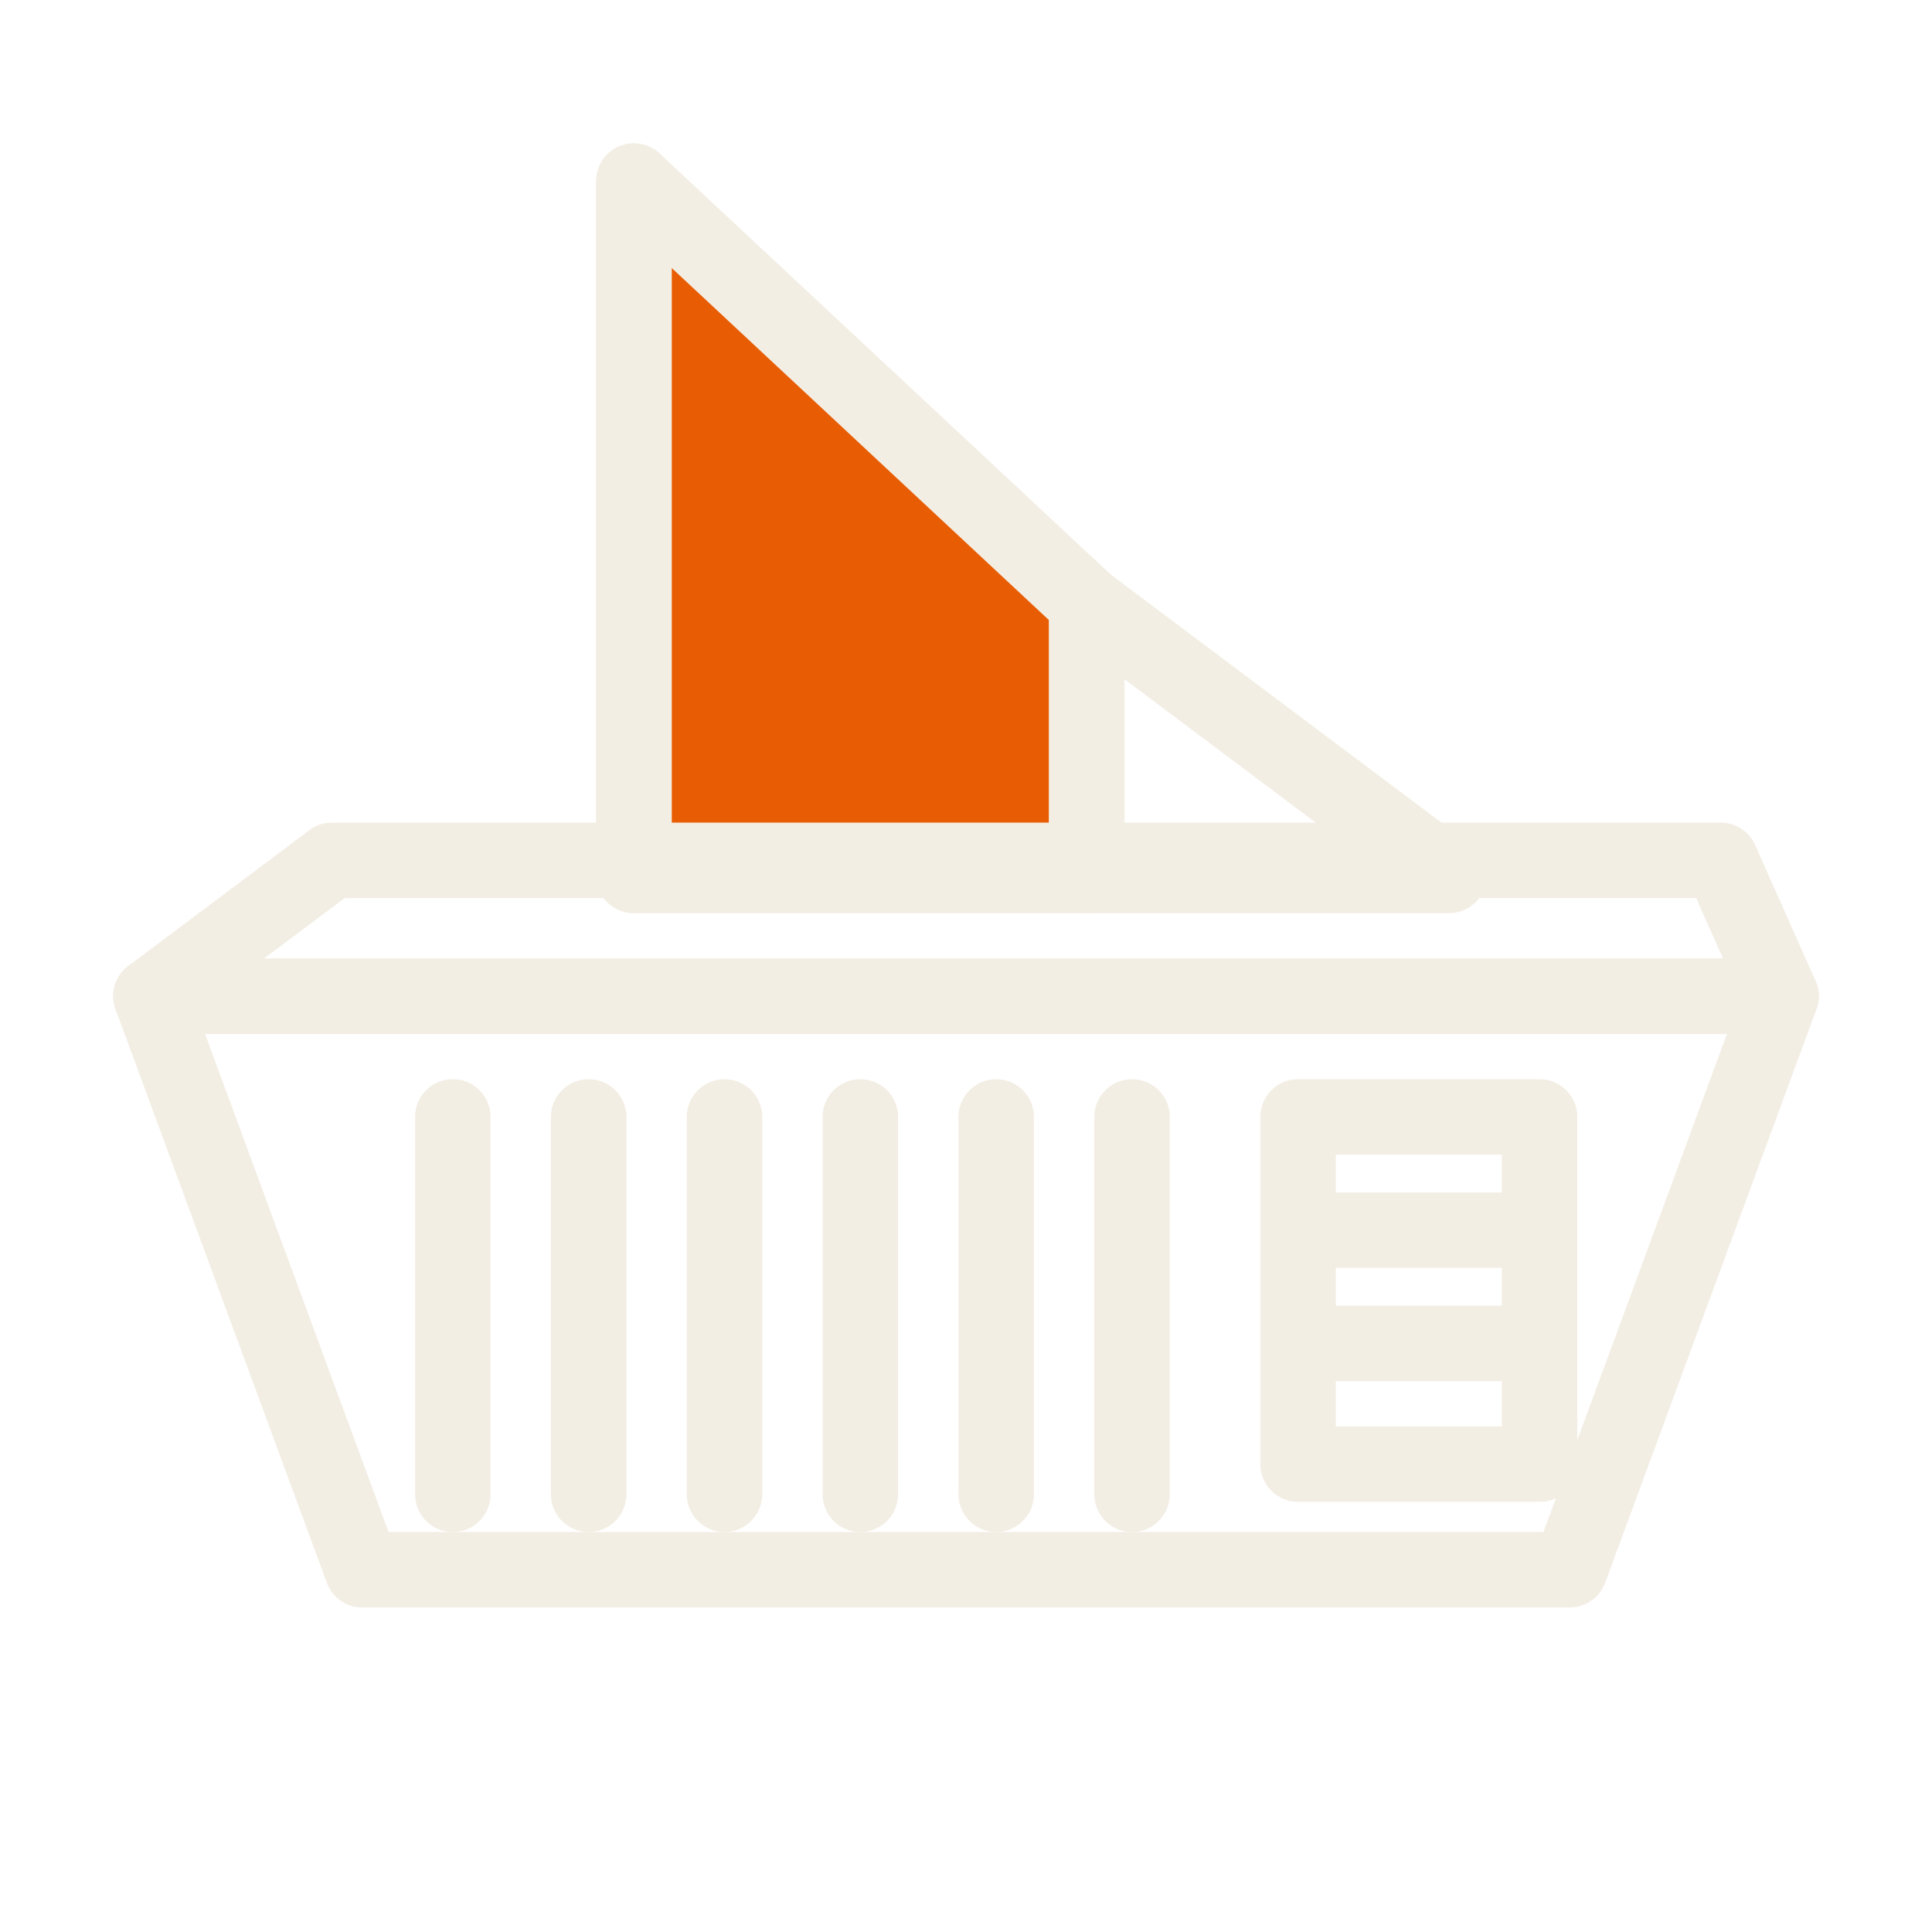
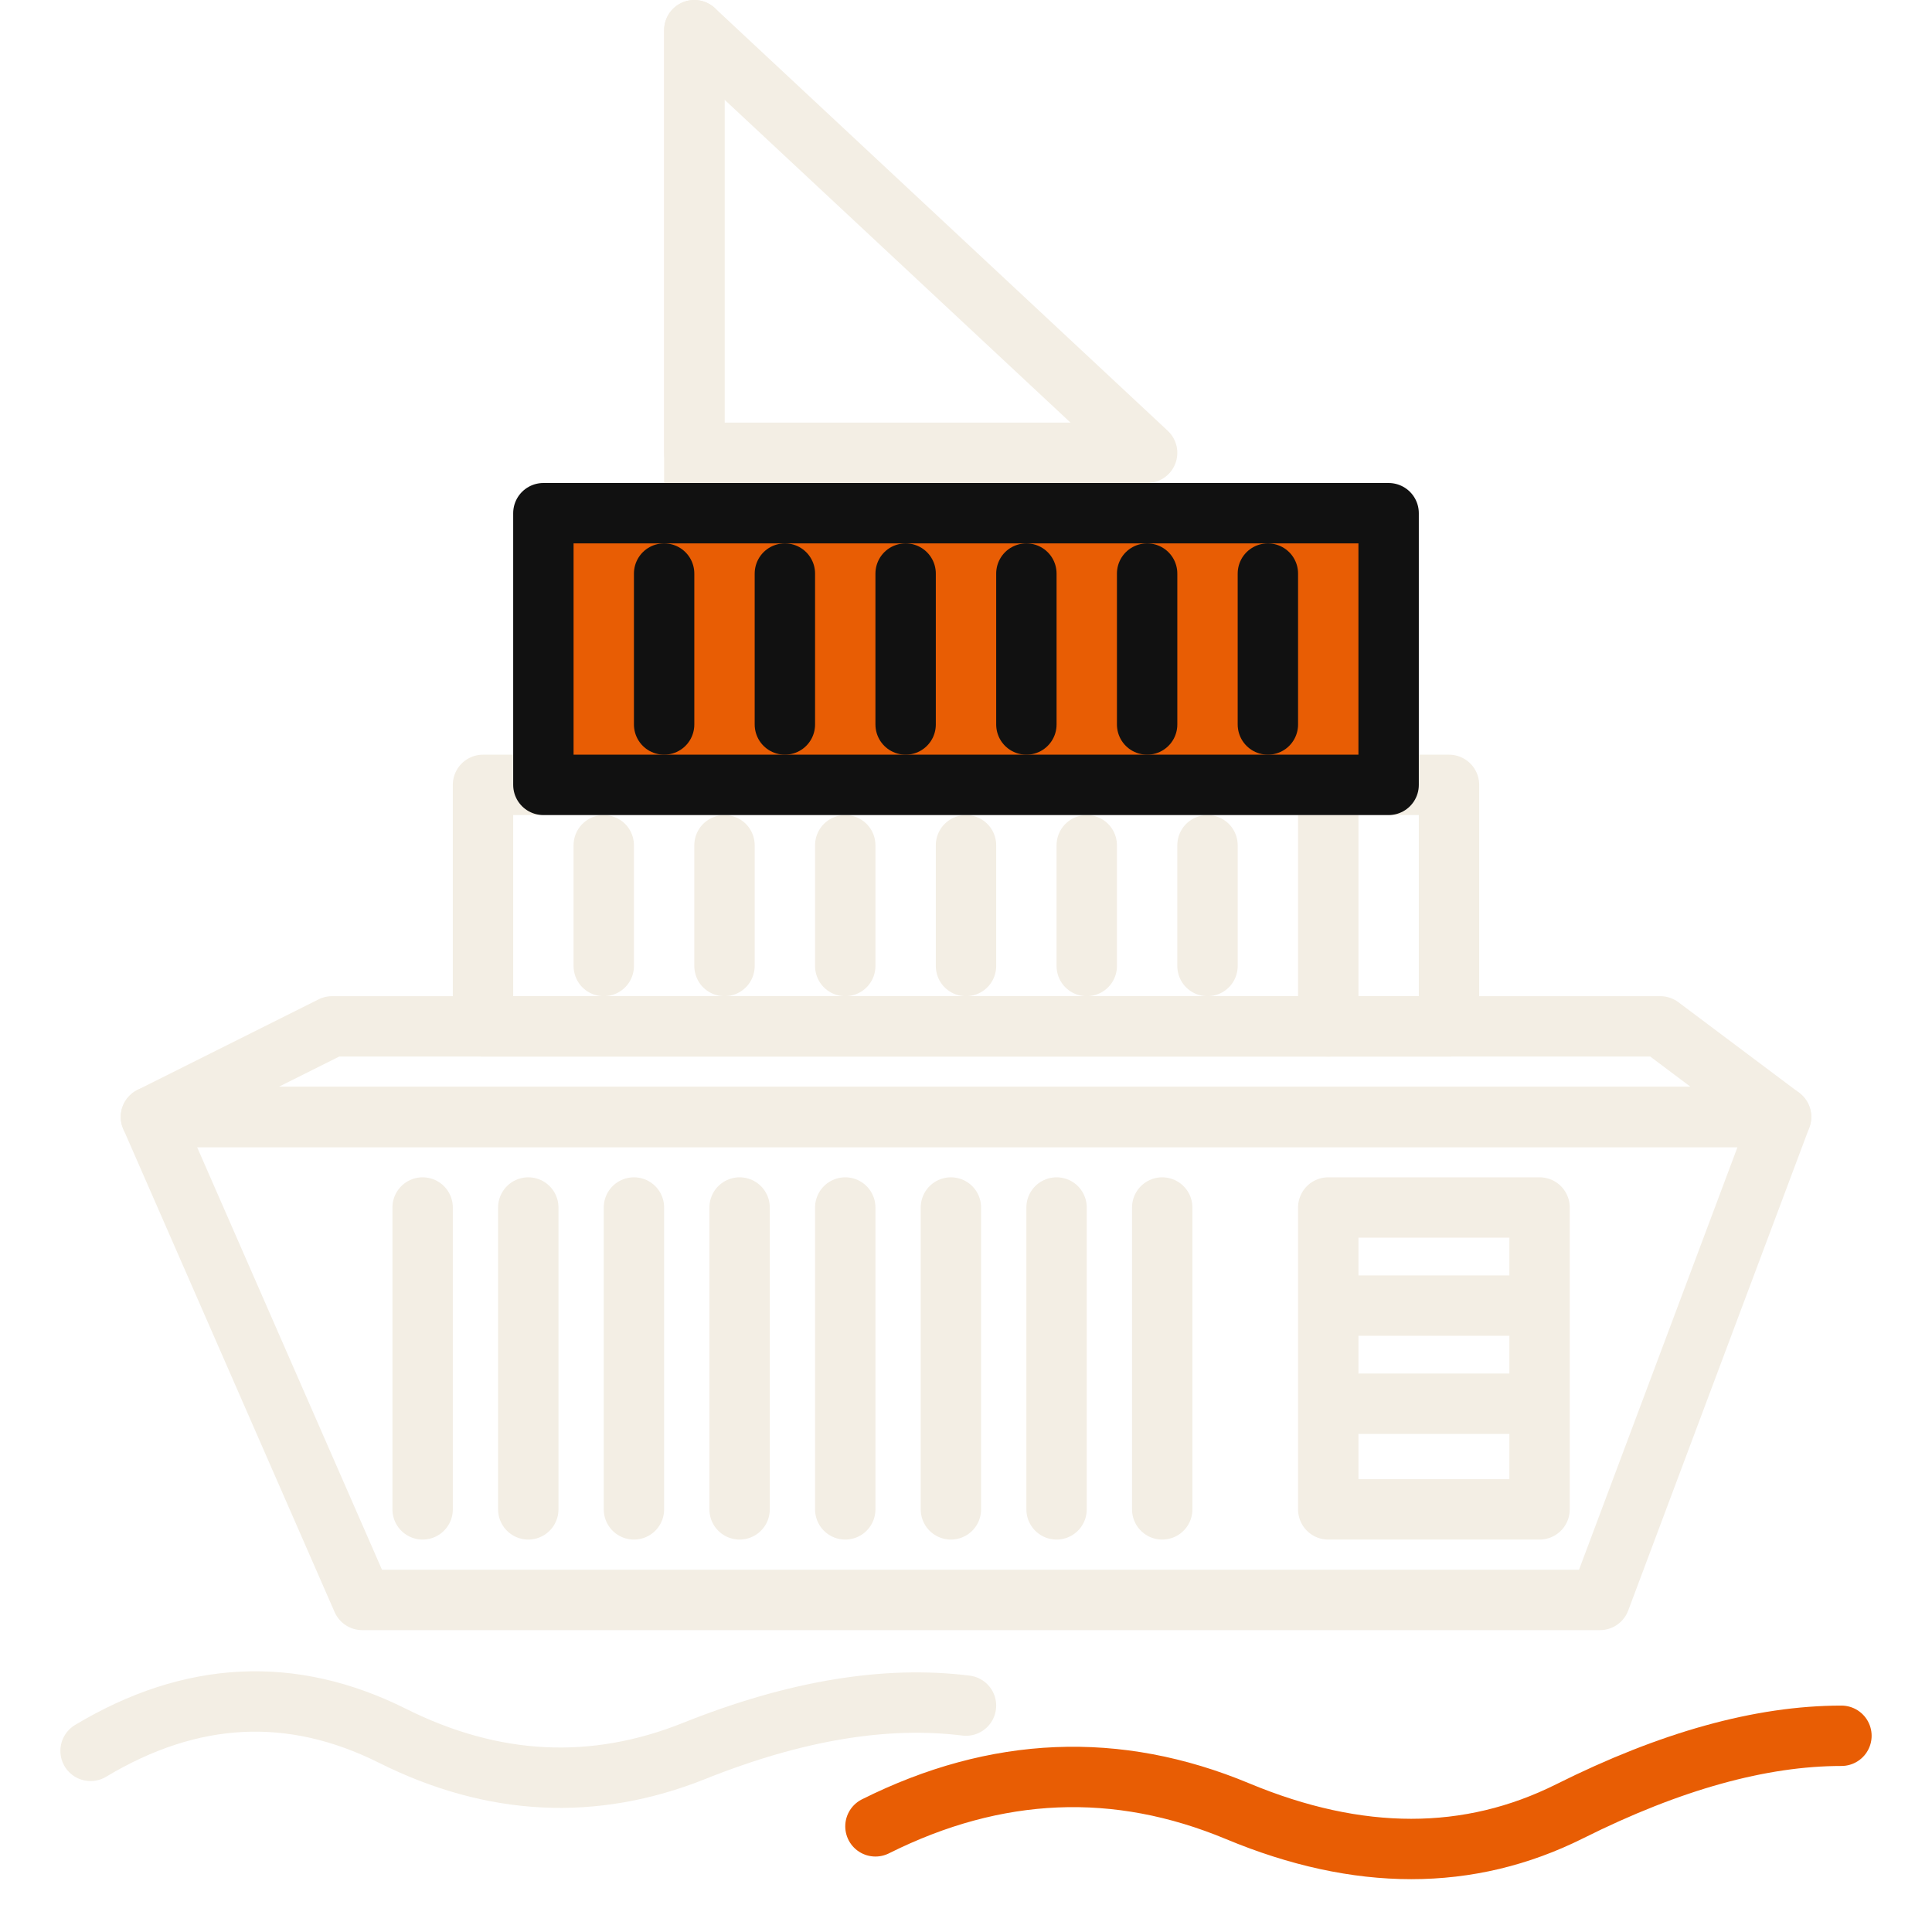
<svg xmlns="http://www.w3.org/2000/svg" width="128" height="128" viewBox="0 0 128 128">
-   <g fill="none" stroke="#f3eee4" stroke-width="5" stroke-linejoin="round" stroke-linecap="round">
-     <path d="M42 12L72 40V58H42Z" fill="#e85d04" />
-     <path d="M72 40L96 58H72Z" fill="none" />
-     <path d="M42 12V58" />
-     <path d="M10 66L22 57H114L118 66Z" fill="none" />
-     <path d="M10 66H118L104 104H24Z" />
-     <path d="M30 74V99" />
-     <path d="M39 74V99" />
-     <path d="M48 74V99" />
-     <path d="M57 74V99" />
-     <path d="M66 74V99" />
-     <path d="M75 74V99" />
-     <path d="M86 74H102V97H86Z M86 81.5H102 M86 89H102" />
+   <g fill="none" stroke-linejoin="round" stroke-linecap="round" stroke-width="4" stroke="#f3eee4">
+     <path d="M46 2V34" />
+     <path d="M46 2L76 30H46Z" fill="none" />
+     <path d="M32 52H96V68H32Z" fill="none" />
+     <path d="M40 56V64M48 56V64M56 56V64M64 56V64M72 56V64M80 56V64M88 54V68" />
+     <path d="M36 34H92V52H36Z" fill="#e85d04" stroke="#111111" />
+     <path d="M44 38V48M52 38V48M60 38V48M68 38V48M76 38V48M84 38V48" stroke="#111111" />
+     <path d="M10 74L22 68H110L118 74Z" fill="none" />
+     <path d="M10 74H118L106 106H24Z" />
+     <path d="M28 80V100M35 80V100M42 80V100M49 80V100M56 80V100M63 80V100M70 80V100M77 80V100" />
+     <path d="M88 80H102V100H88ZM88 86.5H102M88 93H102" />
+     <path d="M6 116Q16 110 26 115T46 116T64 113" />
+     <path d="M58 121Q70 115 82 120T104 120T122 115" stroke="#e85d04" />
  </g>
</svg>
